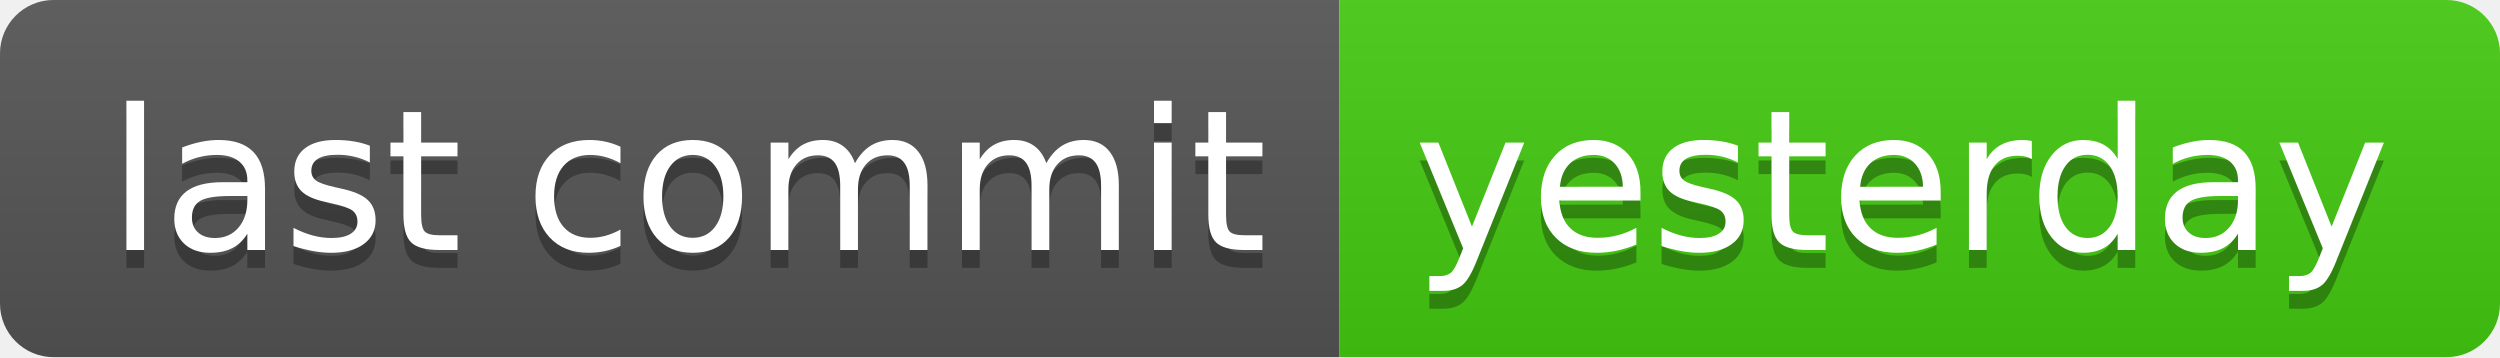
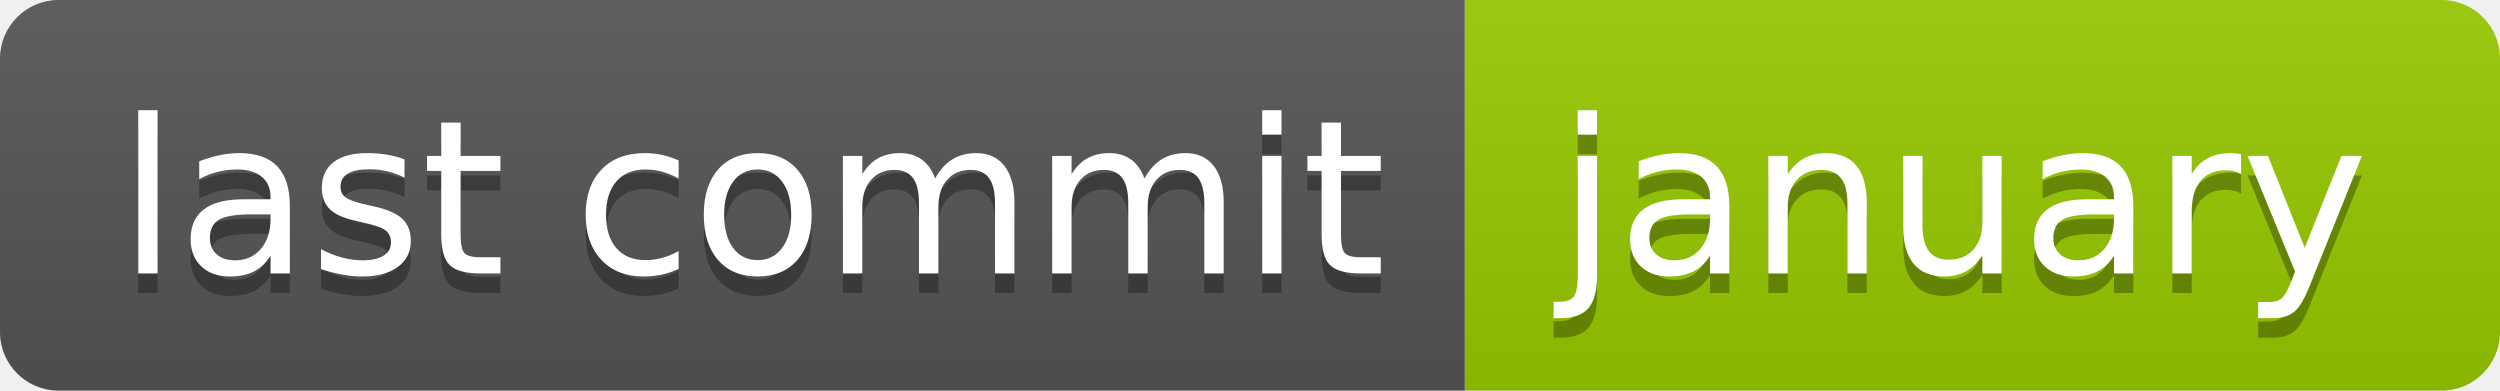
- <svg xmlns="http://www.w3.org/2000/svg" width="140" height="20">
+ <svg xmlns="http://www.w3.org/2000/svg" width="128" height="20">
  <linearGradient id="b" x2="0" y2="100%">
    <stop offset="0" stop-color="#bbb" stop-opacity=".1" />
    <stop offset="1" stop-opacity=".1" />
  </linearGradient>
  <clipPath id="a">
-     <rect width="140" height="20" rx="3" fill="#fff" />
+     <rect width="128" height="20" rx="3" fill="#fff" />
  </clipPath>
  <g clip-path="url(#a)">
    <path fill="#555" d="M0 0h75v20H0z" />
-     <path fill="#4c1" d="M75 0h65v20H75z" />
-     <path fill="url(#b)" d="M0 0h140v20H0z" />
+     <path fill="#97ca00" d="M75 0h53v20H75z" />
+     <path fill="url(#b)" d="M0 0h128v20H0z" />
  </g>
  <g fill="#fff" text-anchor="middle" font-family="DejaVu Sans,Verdana,Geneva,sans-serif" font-size="110">
    <text x="385" y="150" fill="#010101" fill-opacity=".3" transform="scale(.1)" textLength="650">last commit</text>
    <text x="385" y="140" transform="scale(.1)" textLength="650">last commit</text>
-     <text x="1065" y="150" fill="#010101" fill-opacity=".3" transform="scale(.1)" textLength="550">yesterday</text>
-     <text x="1065" y="140" transform="scale(.1)" textLength="550">yesterday</text>
+     <text x="1005" y="150" fill="#010101" fill-opacity=".3" transform="scale(.1)" textLength="430">january</text>
+     <text x="1005" y="140" transform="scale(.1)" textLength="430">january</text>
  </g>
</svg>
